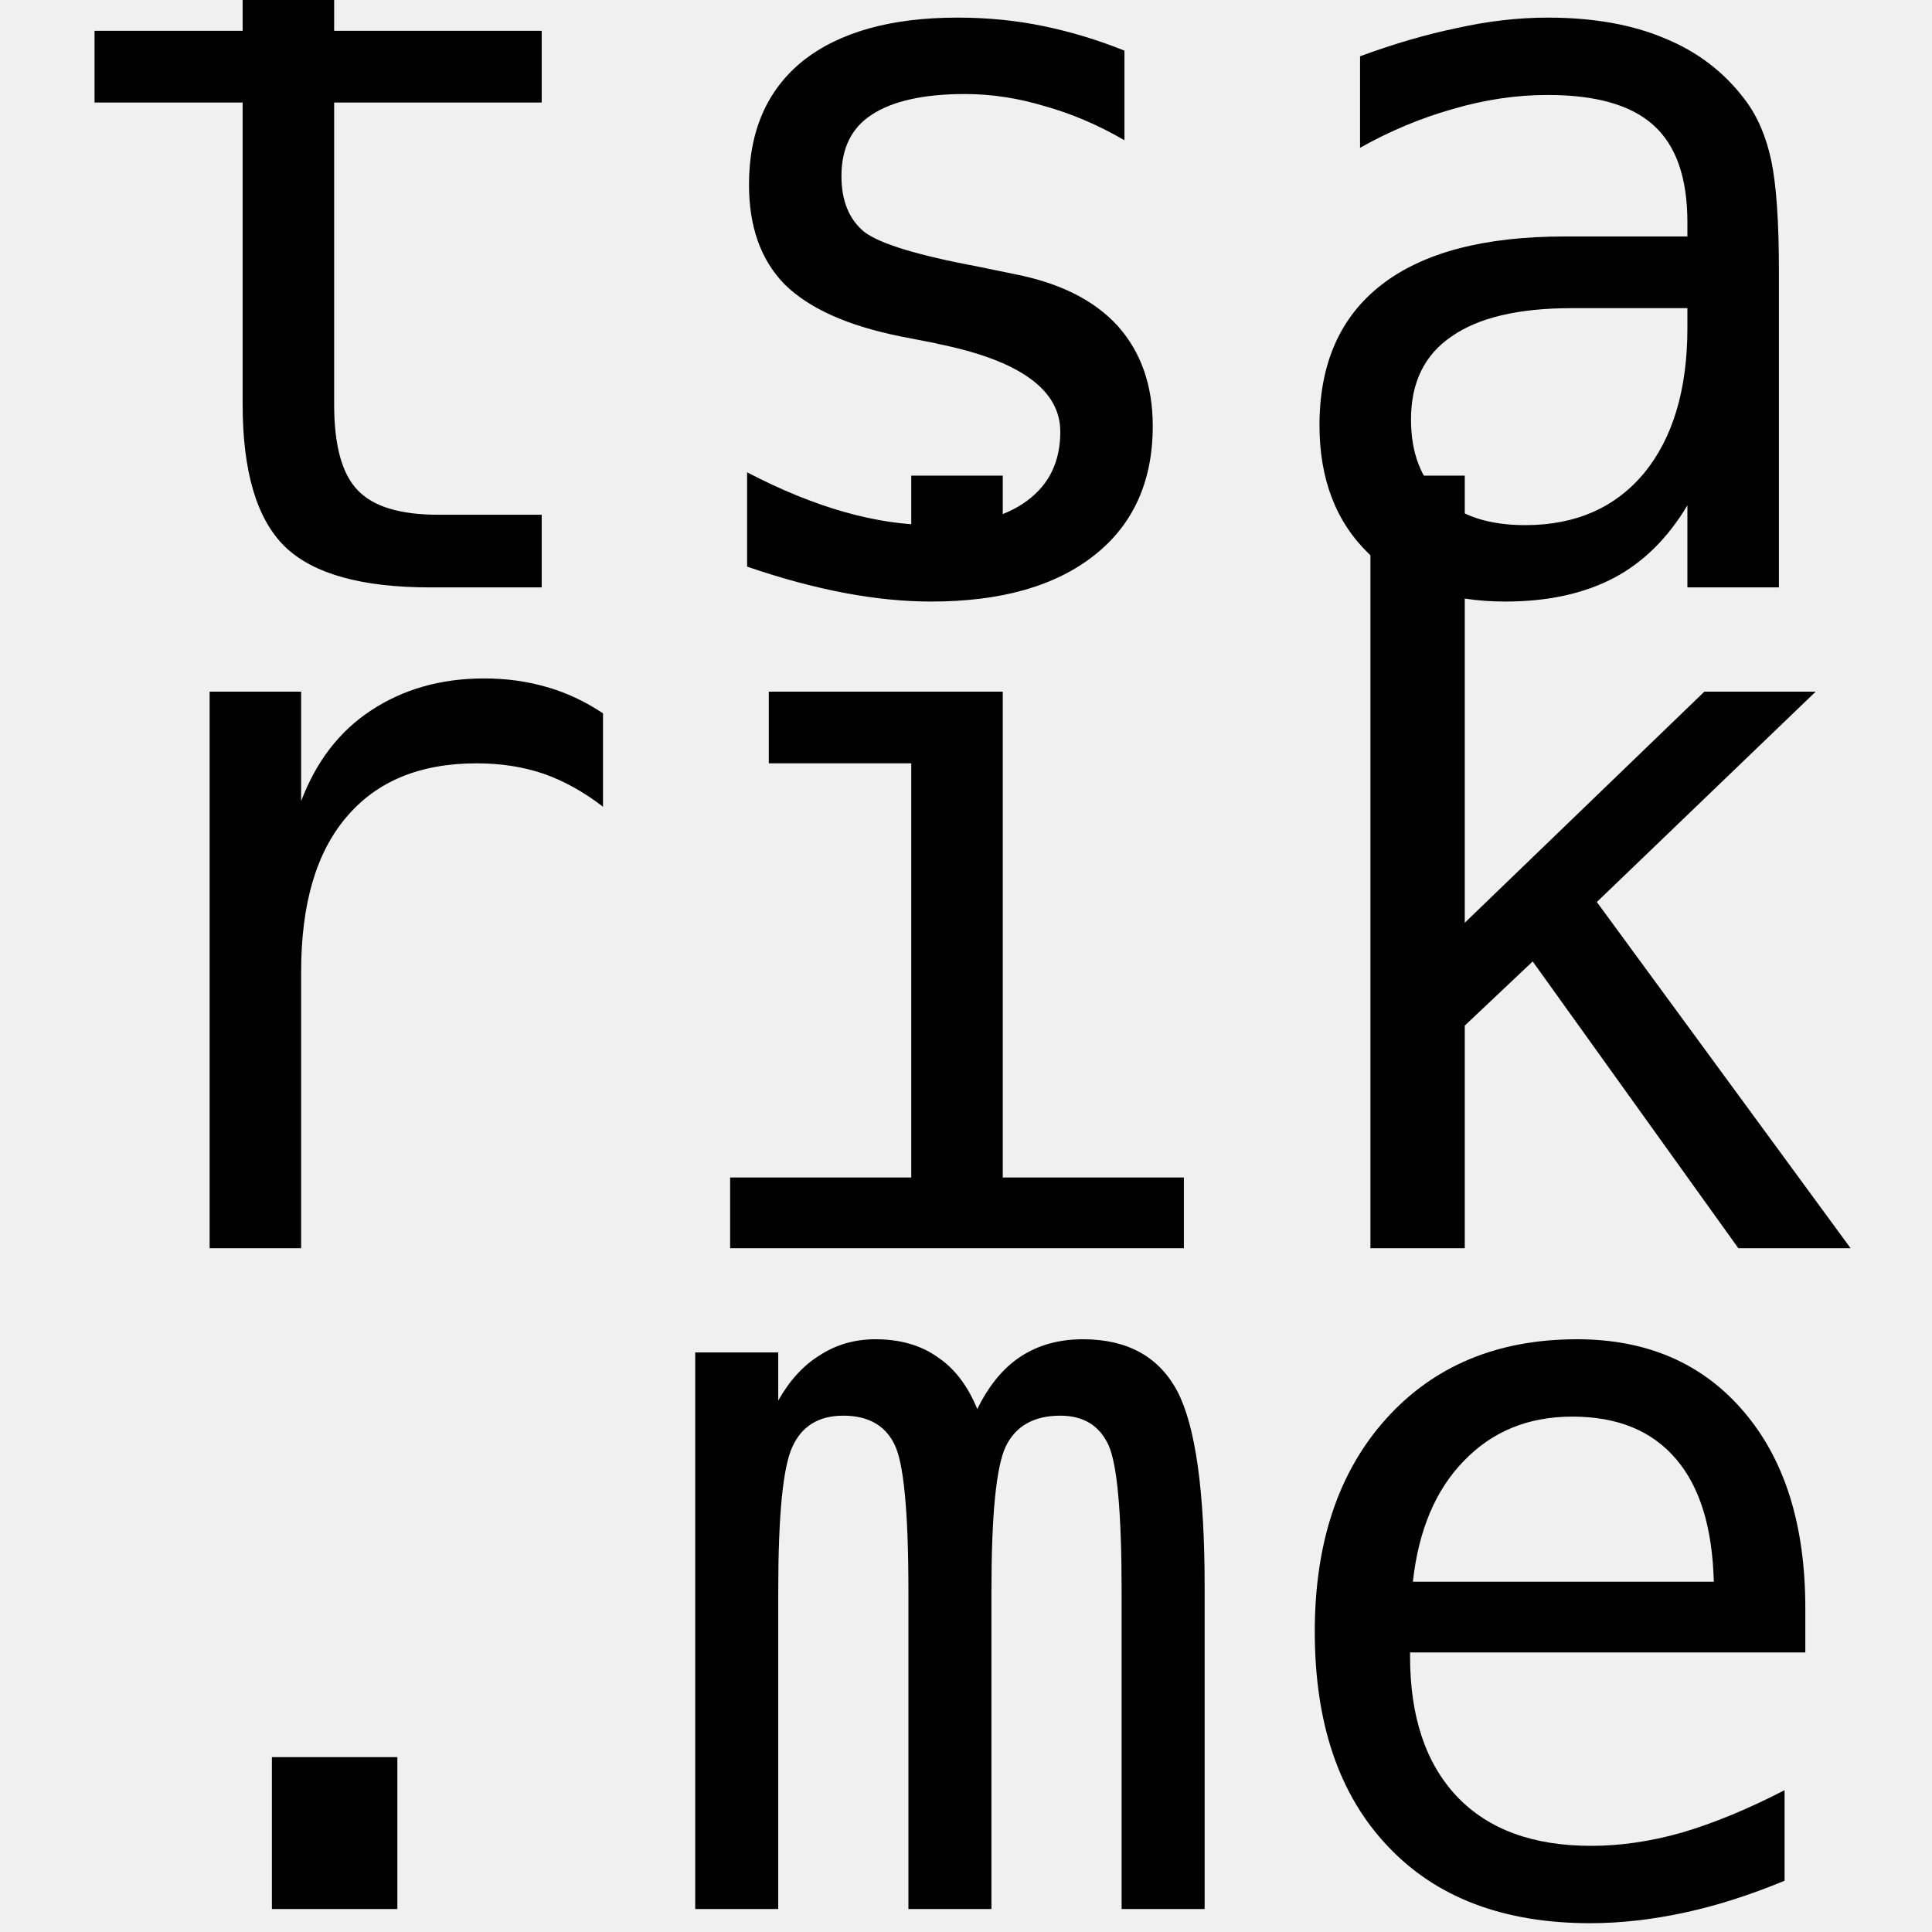
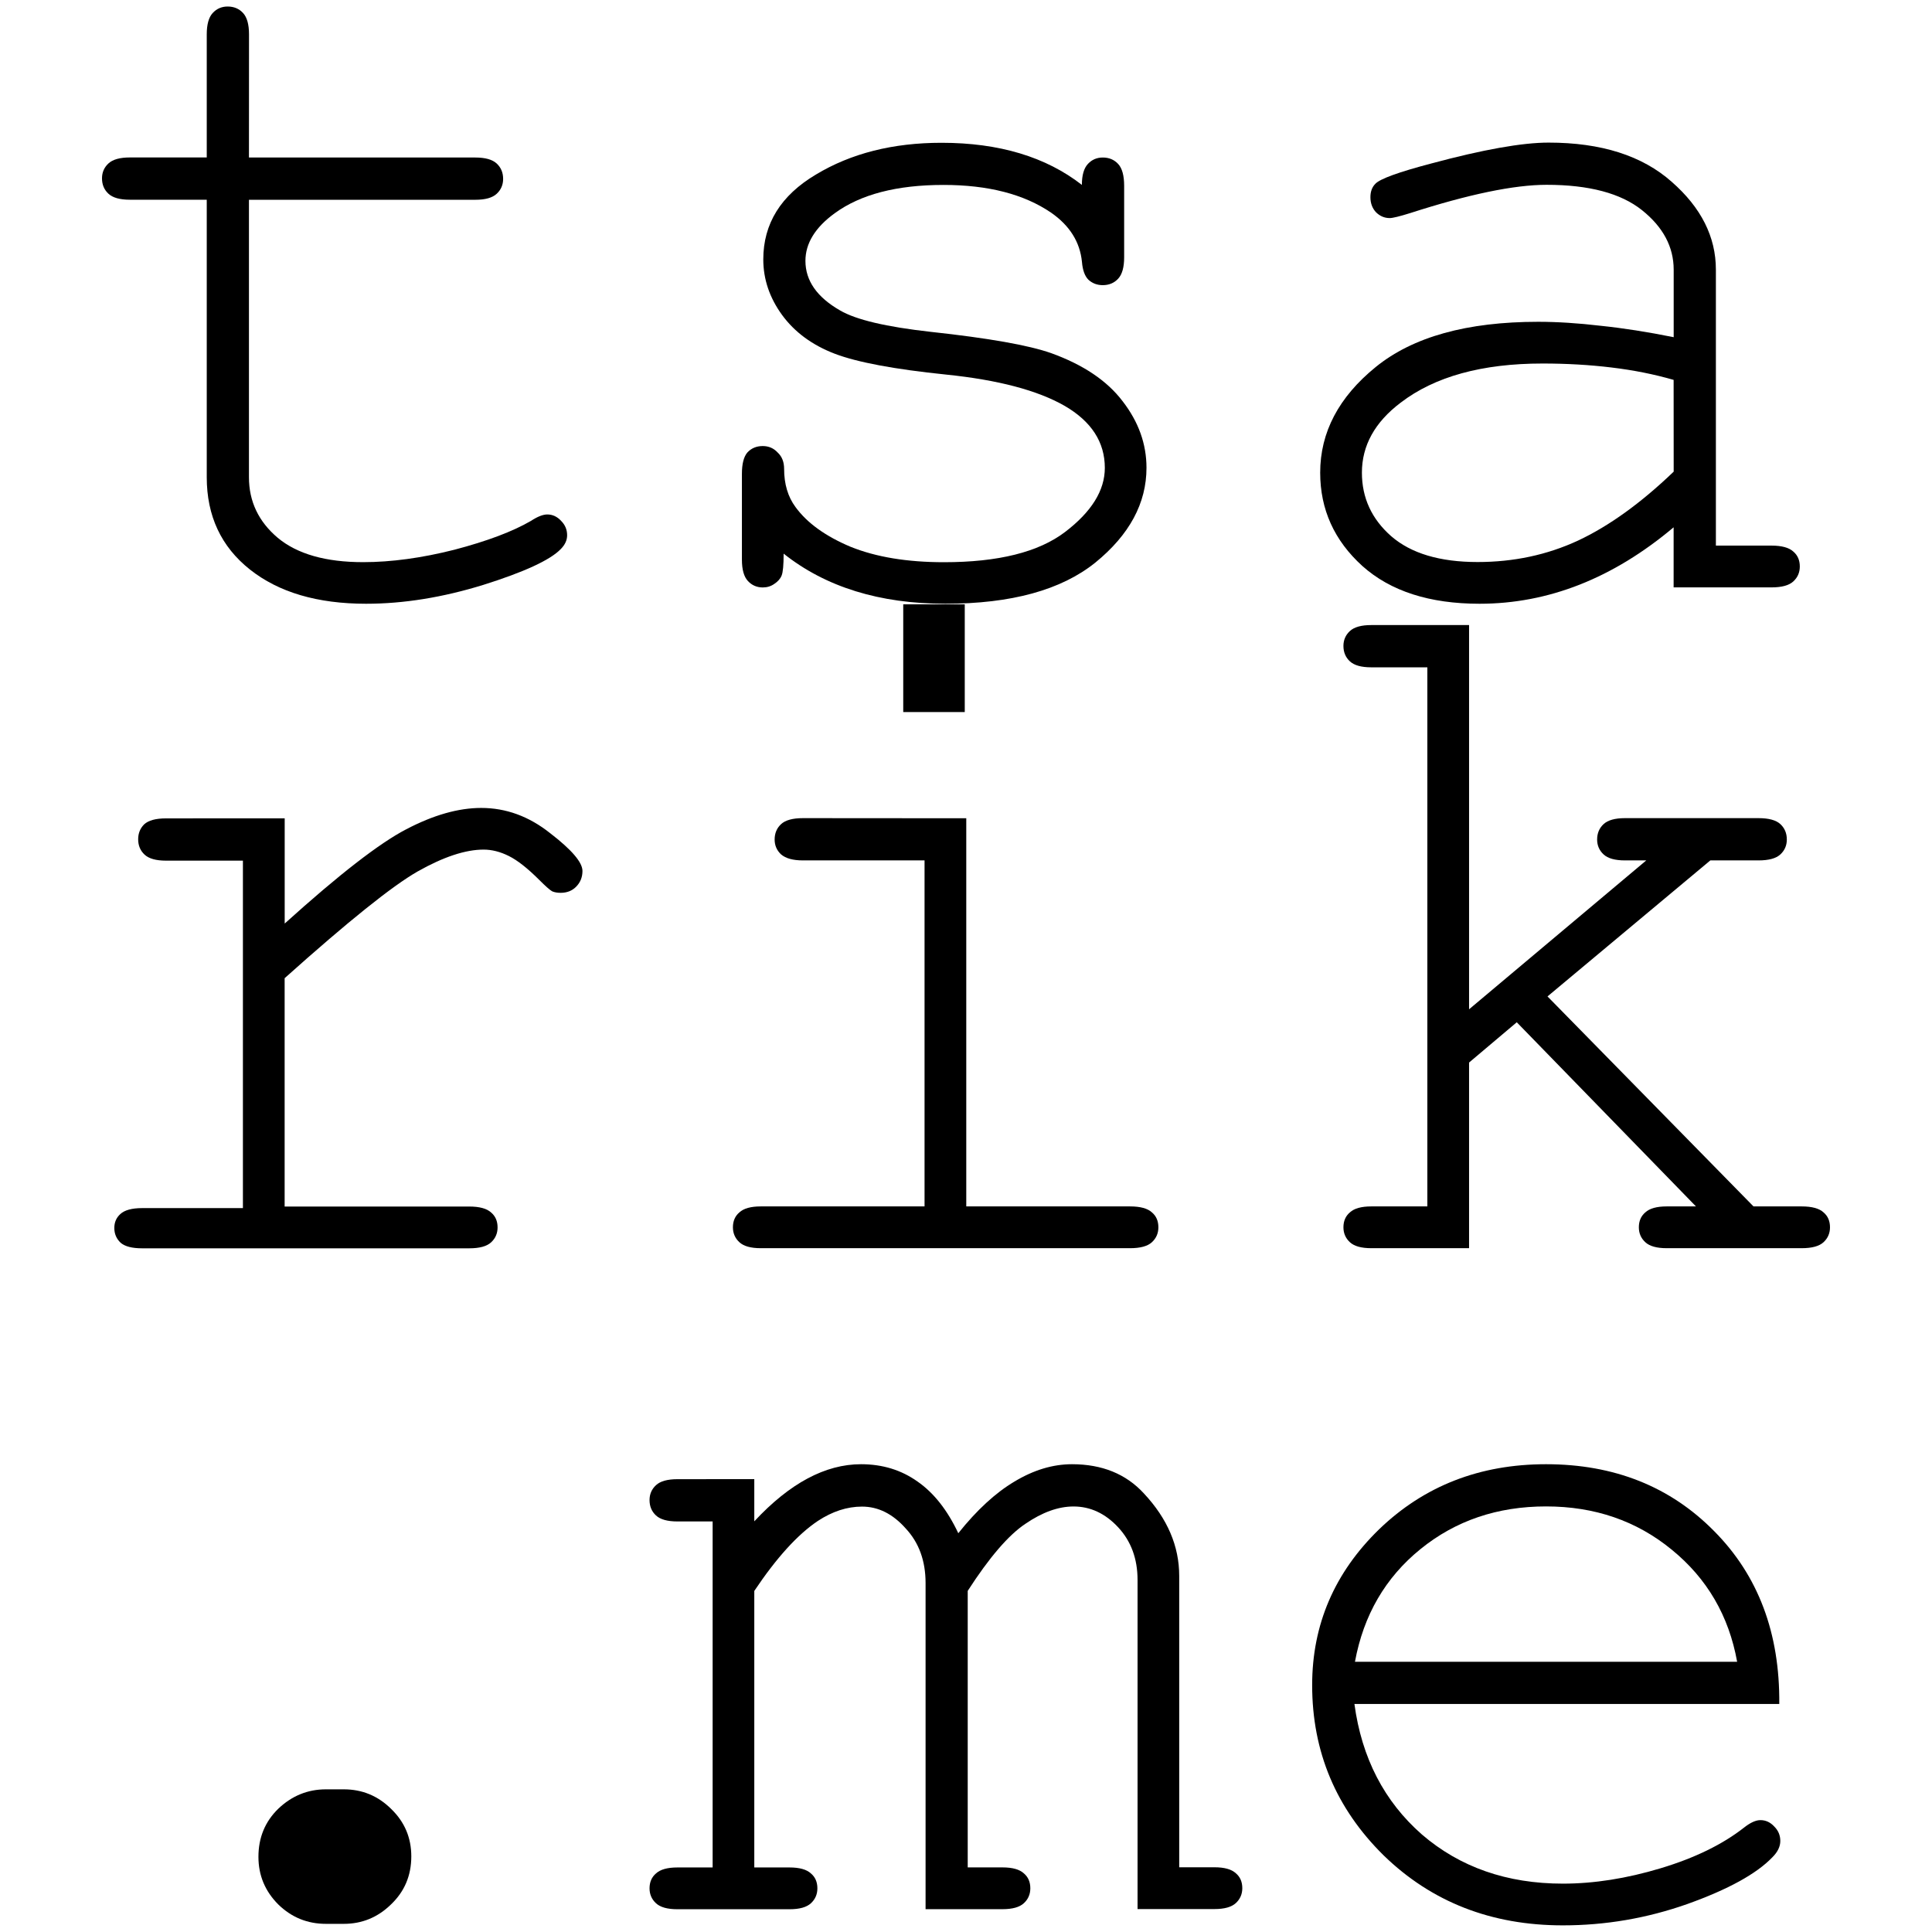
<svg xmlns="http://www.w3.org/2000/svg" width="32" height="32" viewBox="0 0 32 32" id="svg4152" version="1.1">
  <defs id="defs4154" />
-   <g id="layer1" transform="translate(-8.918534,-1016.763)">
-     <text xml:space="preserve" style="font-style:normal;font-variant:normal;font-weight:normal;font-stretch:normal;font-size:16.838px;line-height:65%;font-family:monospace;-inkscape-font-specification:'monospace, Normal';text-align:start;letter-spacing:0px;word-spacing:0px;writing-mode:lr-tb;text-anchor:start;fill:#000000;fill-opacity:1;stroke:none;stroke-width:1px;stroke-linecap:butt;stroke-linejoin:miter;stroke-opacity:1" x="9.408" y="1026.492" id="text4700">
+   <g id="layer1" transform="translate(-8.918534,-1016.763)" style="display:none">
+     <text xml:space="preserve" style="font-style:normal;font-variant:normal;font-weight:normal;font-stretch:normal;line-height:0%;font-family:monospace;-inkscape-font-specification:'monospace, Normal';text-align:start;letter-spacing:0px;word-spacing:0px;writing-mode:lr-tb;text-anchor:start;fill:#000000;fill-opacity:1;stroke:none;stroke-width:1px;stroke-linecap:butt;stroke-linejoin:miter;stroke-opacity:1" x="9.408" y="1026.492" id="text4700">
      <tspan id="tspan4706" style="font-style:normal;font-variant:normal;font-weight:normal;font-stretch:normal;font-size:16.838px;line-height:65%;font-family:monospace;-inkscape-font-specification:'monospace, Normal';text-align:start;writing-mode:lr-tb;text-anchor:start" x="9.408" y="1026.492">tsa</tspan>
      <tspan id="tspan4708" style="font-style:normal;font-variant:normal;font-weight:normal;font-stretch:normal;font-size:16.838px;line-height:65%;font-family:monospace;-inkscape-font-specification:'monospace, Normal';text-align:start;writing-mode:lr-tb;text-anchor:start" x="9.408" y="1037.437">rik</tspan>
      <tspan id="tspan4710" style="font-style:normal;font-variant:normal;font-weight:normal;font-stretch:normal;font-size:16.838px;line-height:65%;font-family:monospace;-inkscape-font-specification:'monospace, Normal';text-align:start;writing-mode:lr-tb;text-anchor:start" x="9.408" y="1048.382">.me</tspan>
    </text>
  </g>
+   <g id="layer2">
+     <rect id="rect4538" width="32" height="32" x="0" y="1.1518564e-015" style="fill:#ffffff;stroke-width:0.933" />
+     <g aria-label="tsa rik .me" transform="translate(-8.918534,-1016.763)" style="font-style:normal;font-variant:normal;font-weight:normal;font-stretch:normal;line-height:0%;font-family:monospace;-inkscape-font-specification:'monospace, Normal';text-align:start;letter-spacing:0px;word-spacing:0px;writing-mode:lr-tb;text-anchor:start;display:inline;fill:#000000;fill-opacity:1;stroke:none;stroke-width:1px;stroke-linecap:butt;stroke-linejoin:miter;stroke-opacity:1" id="text4011">
+       <path d="m 13.042,1019.372 h 3.749 q 0.247,0 0.354,0.099 0.107,0.099 0.107,0.255 0,0.148 -0.107,0.247 -0.107,0.099 -0.354,0.099 h -3.749 v 4.596 q 0,0.6 0.477,1.003 0.485,0.403 1.414,0.403 0.699,0 1.513,-0.206 0.814,-0.214 1.266,-0.477 0.164,-0.107 0.271,-0.107 0.132,0 0.23,0.107 0.099,0.099 0.099,0.238 0,0.123 -0.107,0.23 -0.263,0.271 -1.283,0.592 -1.011,0.312 -1.94,0.312 -1.209,0 -1.924,-0.567 -0.715,-0.567 -0.715,-1.529 v -4.596 h -1.274 q -0.247,0 -0.354,-0.099 -0.107,-0.099 -0.107,-0.255 0,-0.148 0.107,-0.247 0.107,-0.099 0.354,-0.099 h 1.274 v -2.039 q 0,-0.247 0.099,-0.354 0.099,-0.107 0.247,-0.107 0.156,0 0.255,0.107 0.099,0.107 0.099,0.354 z" style="font-style:normal;font-variant:normal;font-weight:normal;font-stretch:normal;font-size:16.838px;line-height:65%;font-family:monospace;-inkscape-font-specification:'monospace, Normal';text-align:start;writing-mode:lr-tb;text-anchor:start" id="path4822" />
+       <path d="m 26.838,1019.824 q 0,-0.238 0.099,-0.345 0.099,-0.107 0.247,-0.107 0.156,0 0.255,0.107 0.099,0.107 0.099,0.362 v 1.184 q 0,0.247 -0.099,0.354 -0.099,0.107 -0.255,0.107 -0.14,0 -0.238,-0.09 -0.09,-0.09 -0.107,-0.296 -0.049,-0.493 -0.51,-0.814 -0.674,-0.46 -1.784,-0.46 -1.159,0 -1.801,0.469 -0.485,0.353 -0.485,0.789 0,0.493 0.576,0.822 0.395,0.23 1.496,0.353 1.439,0.156 1.998,0.353 0.798,0.288 1.184,0.797 0.395,0.51 0.395,1.102 0,0.88 -0.847,1.57 -0.847,0.682 -2.483,0.682 -1.636,0 -2.68,-0.83 0,0.28 -0.033,0.362 -0.033,0.082 -0.123,0.14 -0.082,0.058 -0.189,0.058 -0.148,0 -0.247,-0.107 -0.099,-0.107 -0.099,-0.353 v -1.422 q 0,-0.247 0.09,-0.353 0.099,-0.107 0.255,-0.107 0.148,0 0.247,0.107 0.107,0.099 0.107,0.271 0,0.378 0.189,0.633 0.288,0.395 0.913,0.658 0.633,0.255 1.546,0.255 1.348,0 2.006,-0.501 0.658,-0.502 0.658,-1.061 0,-0.641 -0.666,-1.028 -0.674,-0.386 -1.965,-0.518 -1.283,-0.132 -1.842,-0.345 -0.559,-0.214 -0.872,-0.641 -0.312,-0.428 -0.312,-0.921 0,-0.888 0.872,-1.406 0.872,-0.526 2.08,-0.526 1.431,0 2.327,0.699 z" style="font-style:normal;font-variant:normal;font-weight:normal;font-stretch:normal;font-size:16.838px;line-height:65%;font-family:monospace;-inkscape-font-specification:'monospace, Normal';text-align:start;writing-mode:lr-tb;text-anchor:start" id="path4824" />
+       <path d="m 36.639,1026.492 v -0.995 q -1.505,1.266 -3.215,1.266 -1.241,0 -1.94,-0.625 -0.699,-0.633 -0.699,-1.546 0,-1.003 0.921,-1.751 0.921,-0.748 2.689,-0.748 0.477,0 1.036,0.066 0.559,0.058 1.209,0.189 v -1.118 q 0,-0.567 -0.526,-0.987 -0.526,-0.419 -1.579,-0.419 -0.806,0 -2.261,0.469 -0.263,0.082 -0.337,0.082 -0.132,0 -0.23,-0.099 -0.09,-0.099 -0.09,-0.247 0,-0.14 0.082,-0.222 0.115,-0.123 0.929,-0.337 1.283,-0.345 1.94,-0.345 1.307,0 2.039,0.649 0.732,0.641 0.732,1.455 v 4.571 h 0.921 q 0.255,0 0.362,0.099 0.107,0.091 0.107,0.247 0,0.148 -0.107,0.247 -0.107,0.099 -0.362,0.099 z m 0,-3.437 q -0.485,-0.14 -1.028,-0.205 -0.543,-0.066 -1.143,-0.066 -1.505,0 -2.351,0.649 -0.641,0.485 -0.641,1.159 0,0.625 0.485,1.052 0.493,0.428 1.431,0.428 0.896,0 1.661,-0.354 0.773,-0.362 1.587,-1.143 z" style="font-style:normal;font-variant:normal;font-weight:normal;font-stretch:normal;font-size:16.838px;line-height:65%;font-family:monospace;-inkscape-font-specification:'monospace, Normal';text-align:start;writing-mode:lr-tb;text-anchor:start" id="path4826" />
+       <path d="m 13.634,1030.317 v 1.743 q 1.348,-1.217 2.014,-1.562 0.674,-0.353 1.241,-0.353 0.617,0 1.143,0.419 0.534,0.411 0.534,0.625 0,0.156 -0.107,0.263 -0.099,0.099 -0.255,0.099 -0.082,0 -0.14,-0.025 -0.058,-0.033 -0.214,-0.189 -0.288,-0.288 -0.502,-0.395 -0.214,-0.107 -0.419,-0.107 -0.452,0 -1.093,0.362 -0.633,0.362 -2.203,1.768 v 3.782 h 3.058 q 0.255,0 0.362,0.099 0.107,0.09 0.107,0.247 0,0.148 -0.107,0.247 -0.107,0.099 -0.362,0.099 h -5.418 q -0.247,0 -0.354,-0.09 -0.107,-0.099 -0.107,-0.247 0,-0.14 0.099,-0.23 0.107,-0.099 0.362,-0.099 h 1.669 v -5.755 h -1.274 q -0.247,0 -0.354,-0.099 -0.107,-0.099 -0.107,-0.255 0,-0.148 0.099,-0.247 0.107,-0.099 0.362,-0.099 z" style="font-style:normal;font-variant:normal;font-weight:normal;font-stretch:normal;font-size:16.838px;line-height:65%;font-family:monospace;-inkscape-font-specification:'monospace, Normal';text-align:start;writing-mode:lr-tb;text-anchor:start" id="path4828" />
+       <path d="m 24.898,1026.773 v 1.784 h -1.019 v -1.784 z m 0.025,3.543 v 6.429 h 2.713 q 0.255,0 0.362,0.099 0.107,0.09 0.107,0.247 0,0.148 -0.107,0.247 -0.107,0.099 -0.362,0.099 h -6.117 q -0.247,0 -0.354,-0.099 -0.107,-0.099 -0.107,-0.247 0,-0.156 0.107,-0.247 0.107,-0.099 0.354,-0.099 h 2.713 v -5.731 h -2.014 q -0.247,0 -0.362,-0.099 -0.107,-0.099 -0.107,-0.247 0,-0.156 0.107,-0.255 0.107,-0.099 0.362,-0.099 z" style="font-style:normal;font-variant:normal;font-weight:normal;font-stretch:normal;font-size:16.838px;line-height:65%;font-family:monospace;-inkscape-font-specification:'monospace, Normal';text-align:start;writing-mode:lr-tb;text-anchor:start" id="path4830" />
+       <path d="m 33.251,1034.362 v 3.075 h -1.62 q -0.247,0 -0.354,-0.099 -0.107,-0.099 -0.107,-0.247 0,-0.156 0.107,-0.247 0.107,-0.099 0.354,-0.099 h 0.929 v -8.929 h -0.929 q -0.247,0 -0.354,-0.099 -0.107,-0.099 -0.107,-0.255 0,-0.148 0.107,-0.247 0.107,-0.099 0.354,-0.099 h 1.62 v 6.364 l 2.935,-2.466 H 35.833 q -0.247,0 -0.354,-0.099 -0.107,-0.099 -0.107,-0.247 0,-0.156 0.107,-0.255 0.107,-0.099 0.354,-0.099 h 2.212 q 0.255,0 0.362,0.099 0.107,0.099 0.107,0.255 0,0.148 -0.107,0.247 -0.107,0.099 -0.362,0.099 h -0.798 l -2.697,2.253 3.412,3.478 h 0.798 q 0.255,0 0.362,0.099 0.107,0.09 0.107,0.247 0,0.148 -0.107,0.247 -0.107,0.099 -0.362,0.099 h -2.236 q -0.247,0 -0.354,-0.099 -0.107,-0.099 -0.107,-0.247 0,-0.156 0.107,-0.247 0.107,-0.099 0.354,-0.099 h 0.485 l -2.968,-3.05 z" style="font-style:normal;font-variant:normal;font-weight:normal;font-stretch:normal;font-size:16.838px;line-height:65%;font-family:monospace;-inkscape-font-specification:'monospace, Normal';text-align:start;writing-mode:lr-tb;text-anchor:start" id="path4832" />
+       <path d="m 14.317,1046.4 h 0.296 q 0.46,0 0.789,0.329 0.329,0.321 0.329,0.781 0,0.477 -0.337,0.797 -0.329,0.321 -0.781,0.321 h -0.296 q -0.46,0 -0.789,-0.321 -0.329,-0.329 -0.329,-0.789 0,-0.477 0.329,-0.797 0.337,-0.321 0.789,-0.321 z" style="font-style:normal;font-variant:normal;font-weight:normal;font-stretch:normal;font-size:16.838px;line-height:65%;font-family:monospace;-inkscape-font-specification:'monospace, Normal';text-align:start;writing-mode:lr-tb;text-anchor:start" id="path4834" />
+       <path d="m 21.412,1041.262 v 0.699 q 0.88,-0.946 1.768,-0.946 0.534,0 0.937,0.288 0.403,0.28 0.674,0.855 0.46,-0.576 0.929,-0.855 0.477,-0.288 0.954,-0.288 0.748,0 1.192,0.485 0.584,0.625 0.584,1.365 v 4.826 h 0.584 q 0.247,0 0.354,0.099 0.107,0.09 0.107,0.247 0,0.148 -0.107,0.247 -0.107,0.099 -0.354,0.099 h -1.274 v -5.451 q 0,-0.526 -0.321,-0.872 -0.321,-0.345 -0.74,-0.345 -0.378,0 -0.798,0.288 -0.419,0.28 -0.954,1.11 v 4.58 h 0.576 q 0.247,0 0.354,0.099 0.107,0.09 0.107,0.247 0,0.148 -0.107,0.247 -0.107,0.099 -0.354,0.099 h -1.274 v -5.402 q 0,-0.551 -0.329,-0.904 -0.321,-0.362 -0.724,-0.362 -0.37,0 -0.732,0.238 -0.502,0.337 -1.052,1.159 v 4.58 h 0.584 q 0.247,0 0.354,0.099 0.107,0.09 0.107,0.247 0,0.148 -0.107,0.247 -0.107,0.099 -0.354,0.099 h -1.858 q -0.247,0 -0.354,-0.099 -0.107,-0.099 -0.107,-0.247 0,-0.156 0.107,-0.247 0.107,-0.099 0.354,-0.099 h 0.584 v -5.731 h -0.584 q -0.247,0 -0.354,-0.099 -0.107,-0.099 -0.107,-0.255 0,-0.148 0.107,-0.247 0.107,-0.099 0.354,-0.099 z" style="font-style:normal;font-variant:normal;font-weight:normal;font-stretch:normal;font-size:16.838px;line-height:65%;font-family:monospace;-inkscape-font-specification:'monospace, Normal';text-align:start;writing-mode:lr-tb;text-anchor:start" id="path4836" />
+       <path d="m 38.39,1044.986 h -7.038 q 0.181,1.34 1.118,2.162 0.946,0.814 2.335,0.814 0.773,0 1.62,-0.255 0.847,-0.255 1.381,-0.674 0.156,-0.123 0.271,-0.123 0.132,0 0.23,0.107 0.099,0.099 0.099,0.238 0,0.14 -0.132,0.271 -0.395,0.411 -1.406,0.773 -1.003,0.354 -2.064,0.354 -1.776,0 -2.968,-1.159 -1.184,-1.167 -1.184,-2.82 0,-1.504 1.11,-2.582 1.118,-1.077 2.763,-1.077 1.694,0 2.787,1.11 1.093,1.102 1.077,2.861 z m -0.699,-0.699 q -0.206,-1.143 -1.085,-1.858 -0.872,-0.715 -2.08,-0.715 -1.209,0 -2.08,0.707 -0.872,0.707 -1.085,1.866 z" style="font-style:normal;font-variant:normal;font-weight:normal;font-stretch:normal;font-size:16.838px;line-height:65%;font-family:monospace;-inkscape-font-specification:'monospace, Normal';text-align:start;writing-mode:lr-tb;text-anchor:start" id="path4838" />
+     </g>
+   </g>
</svg>
